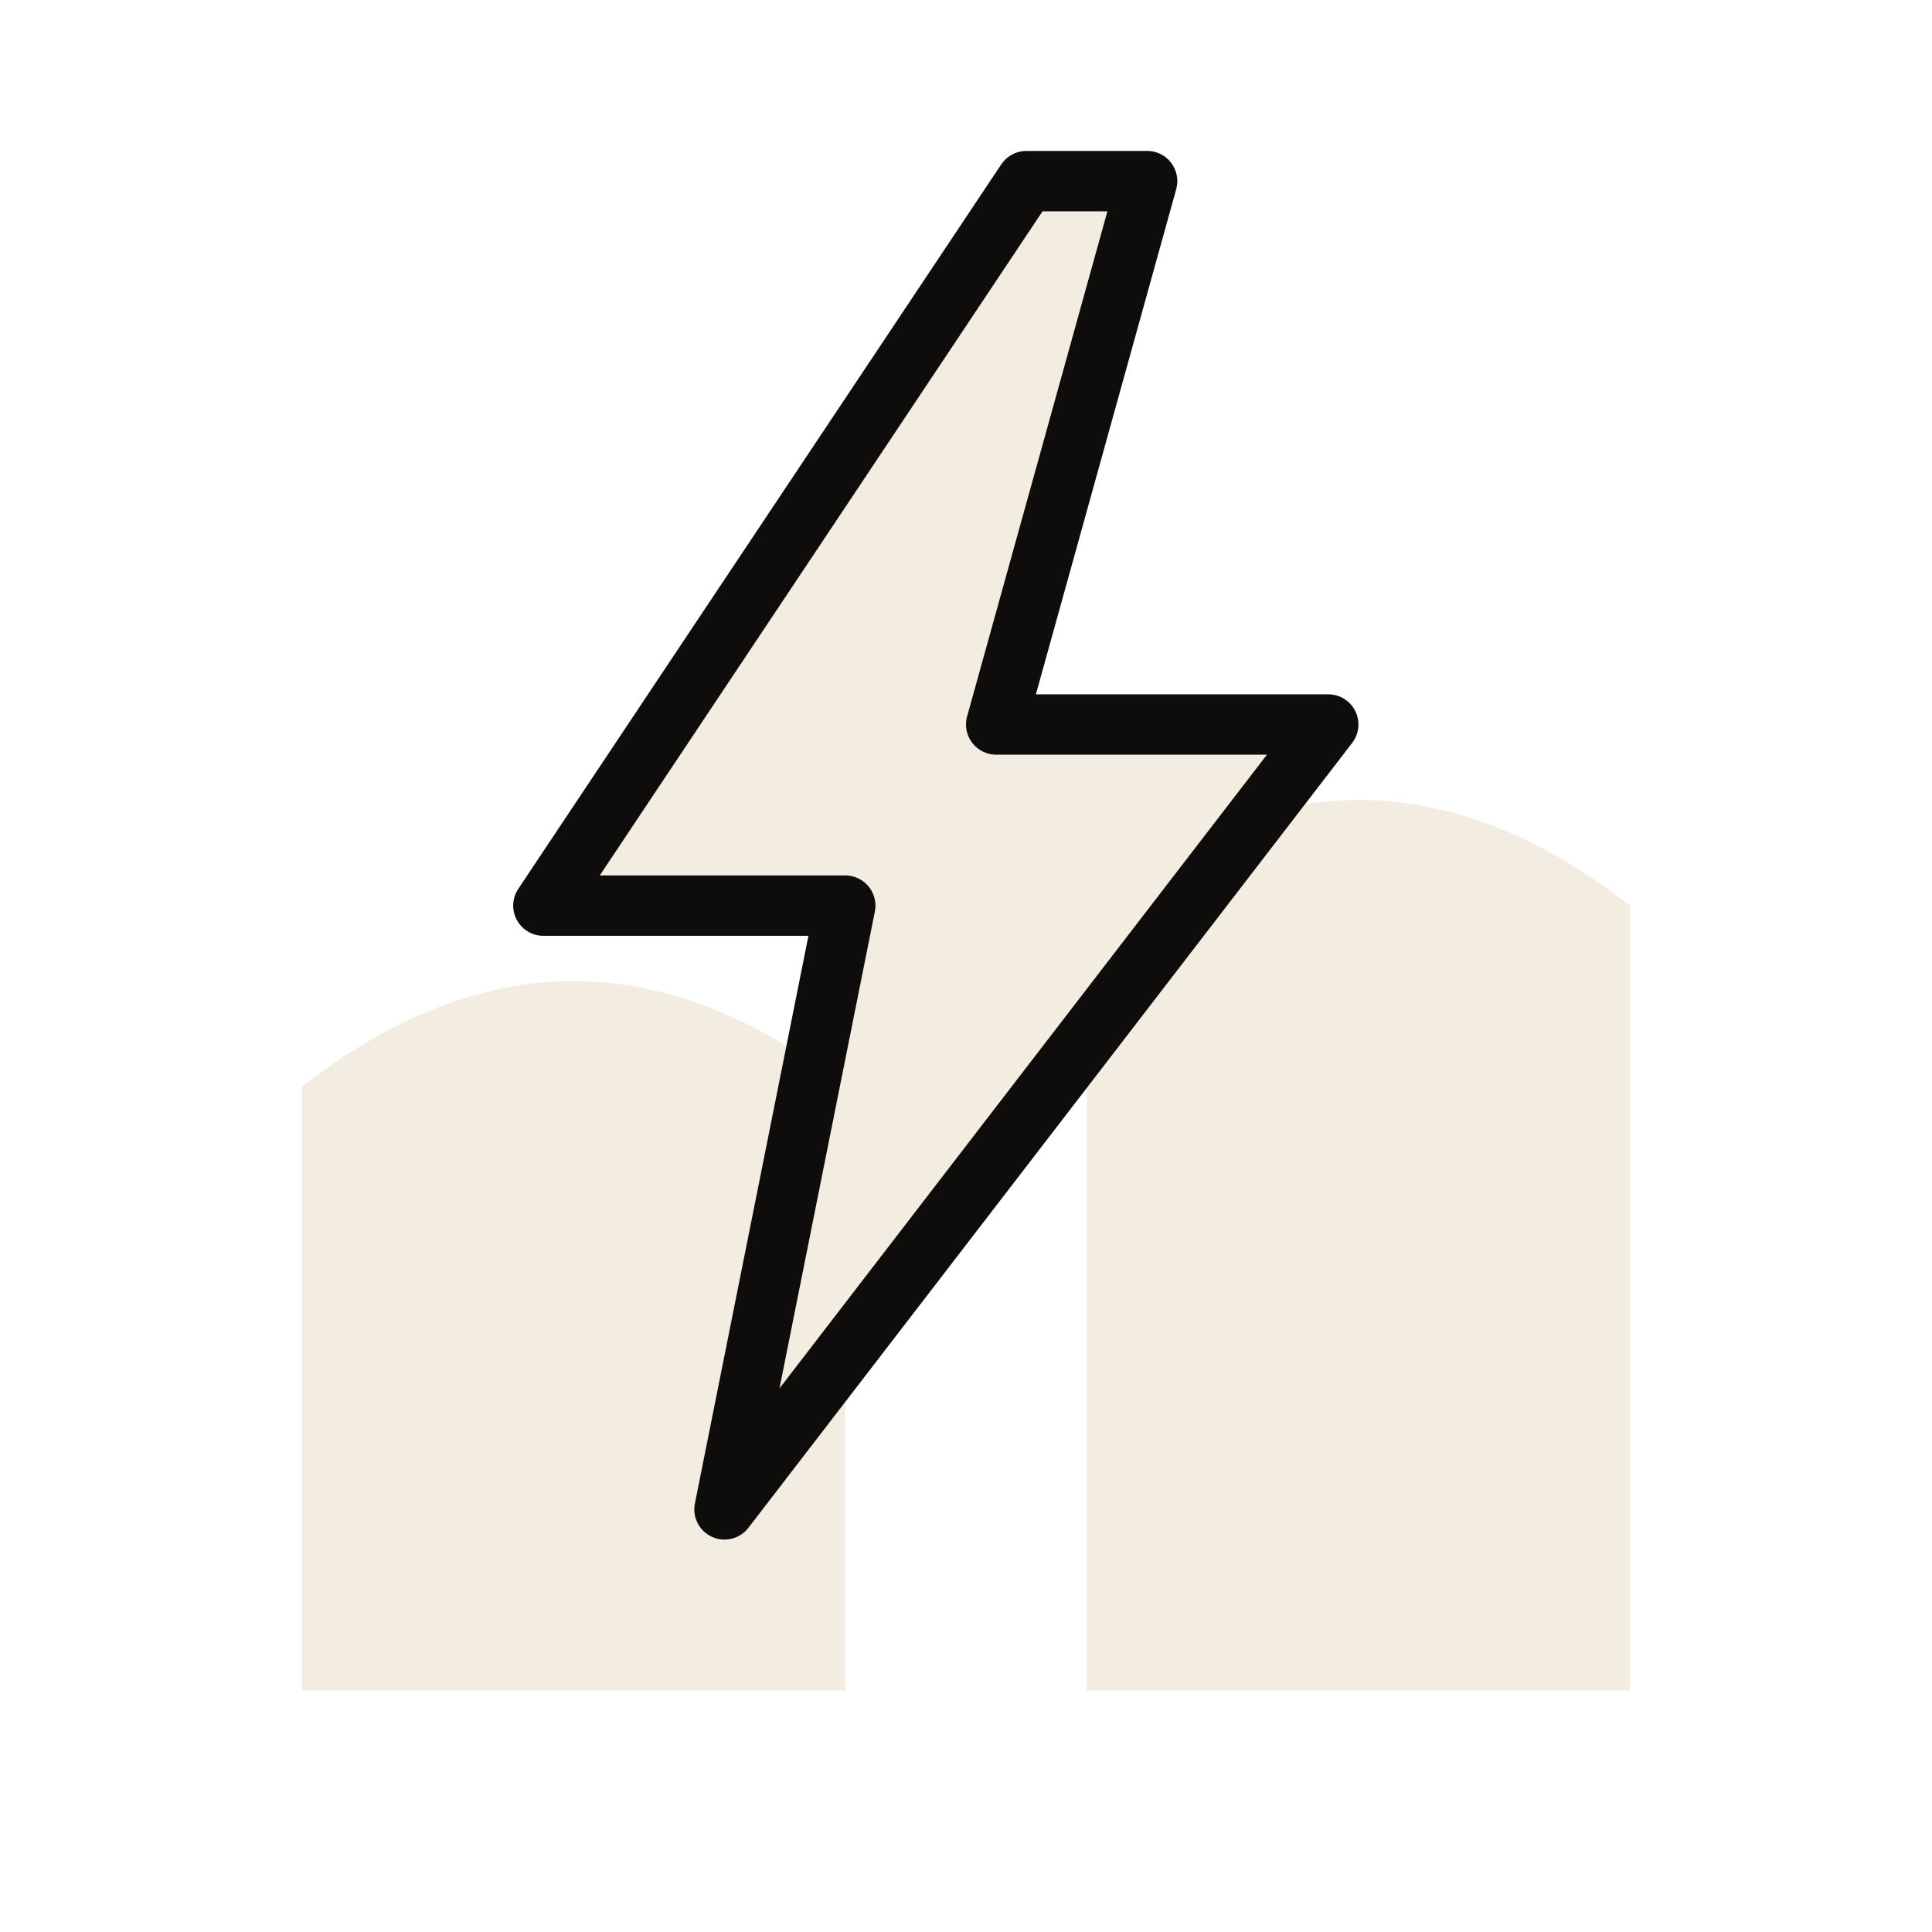
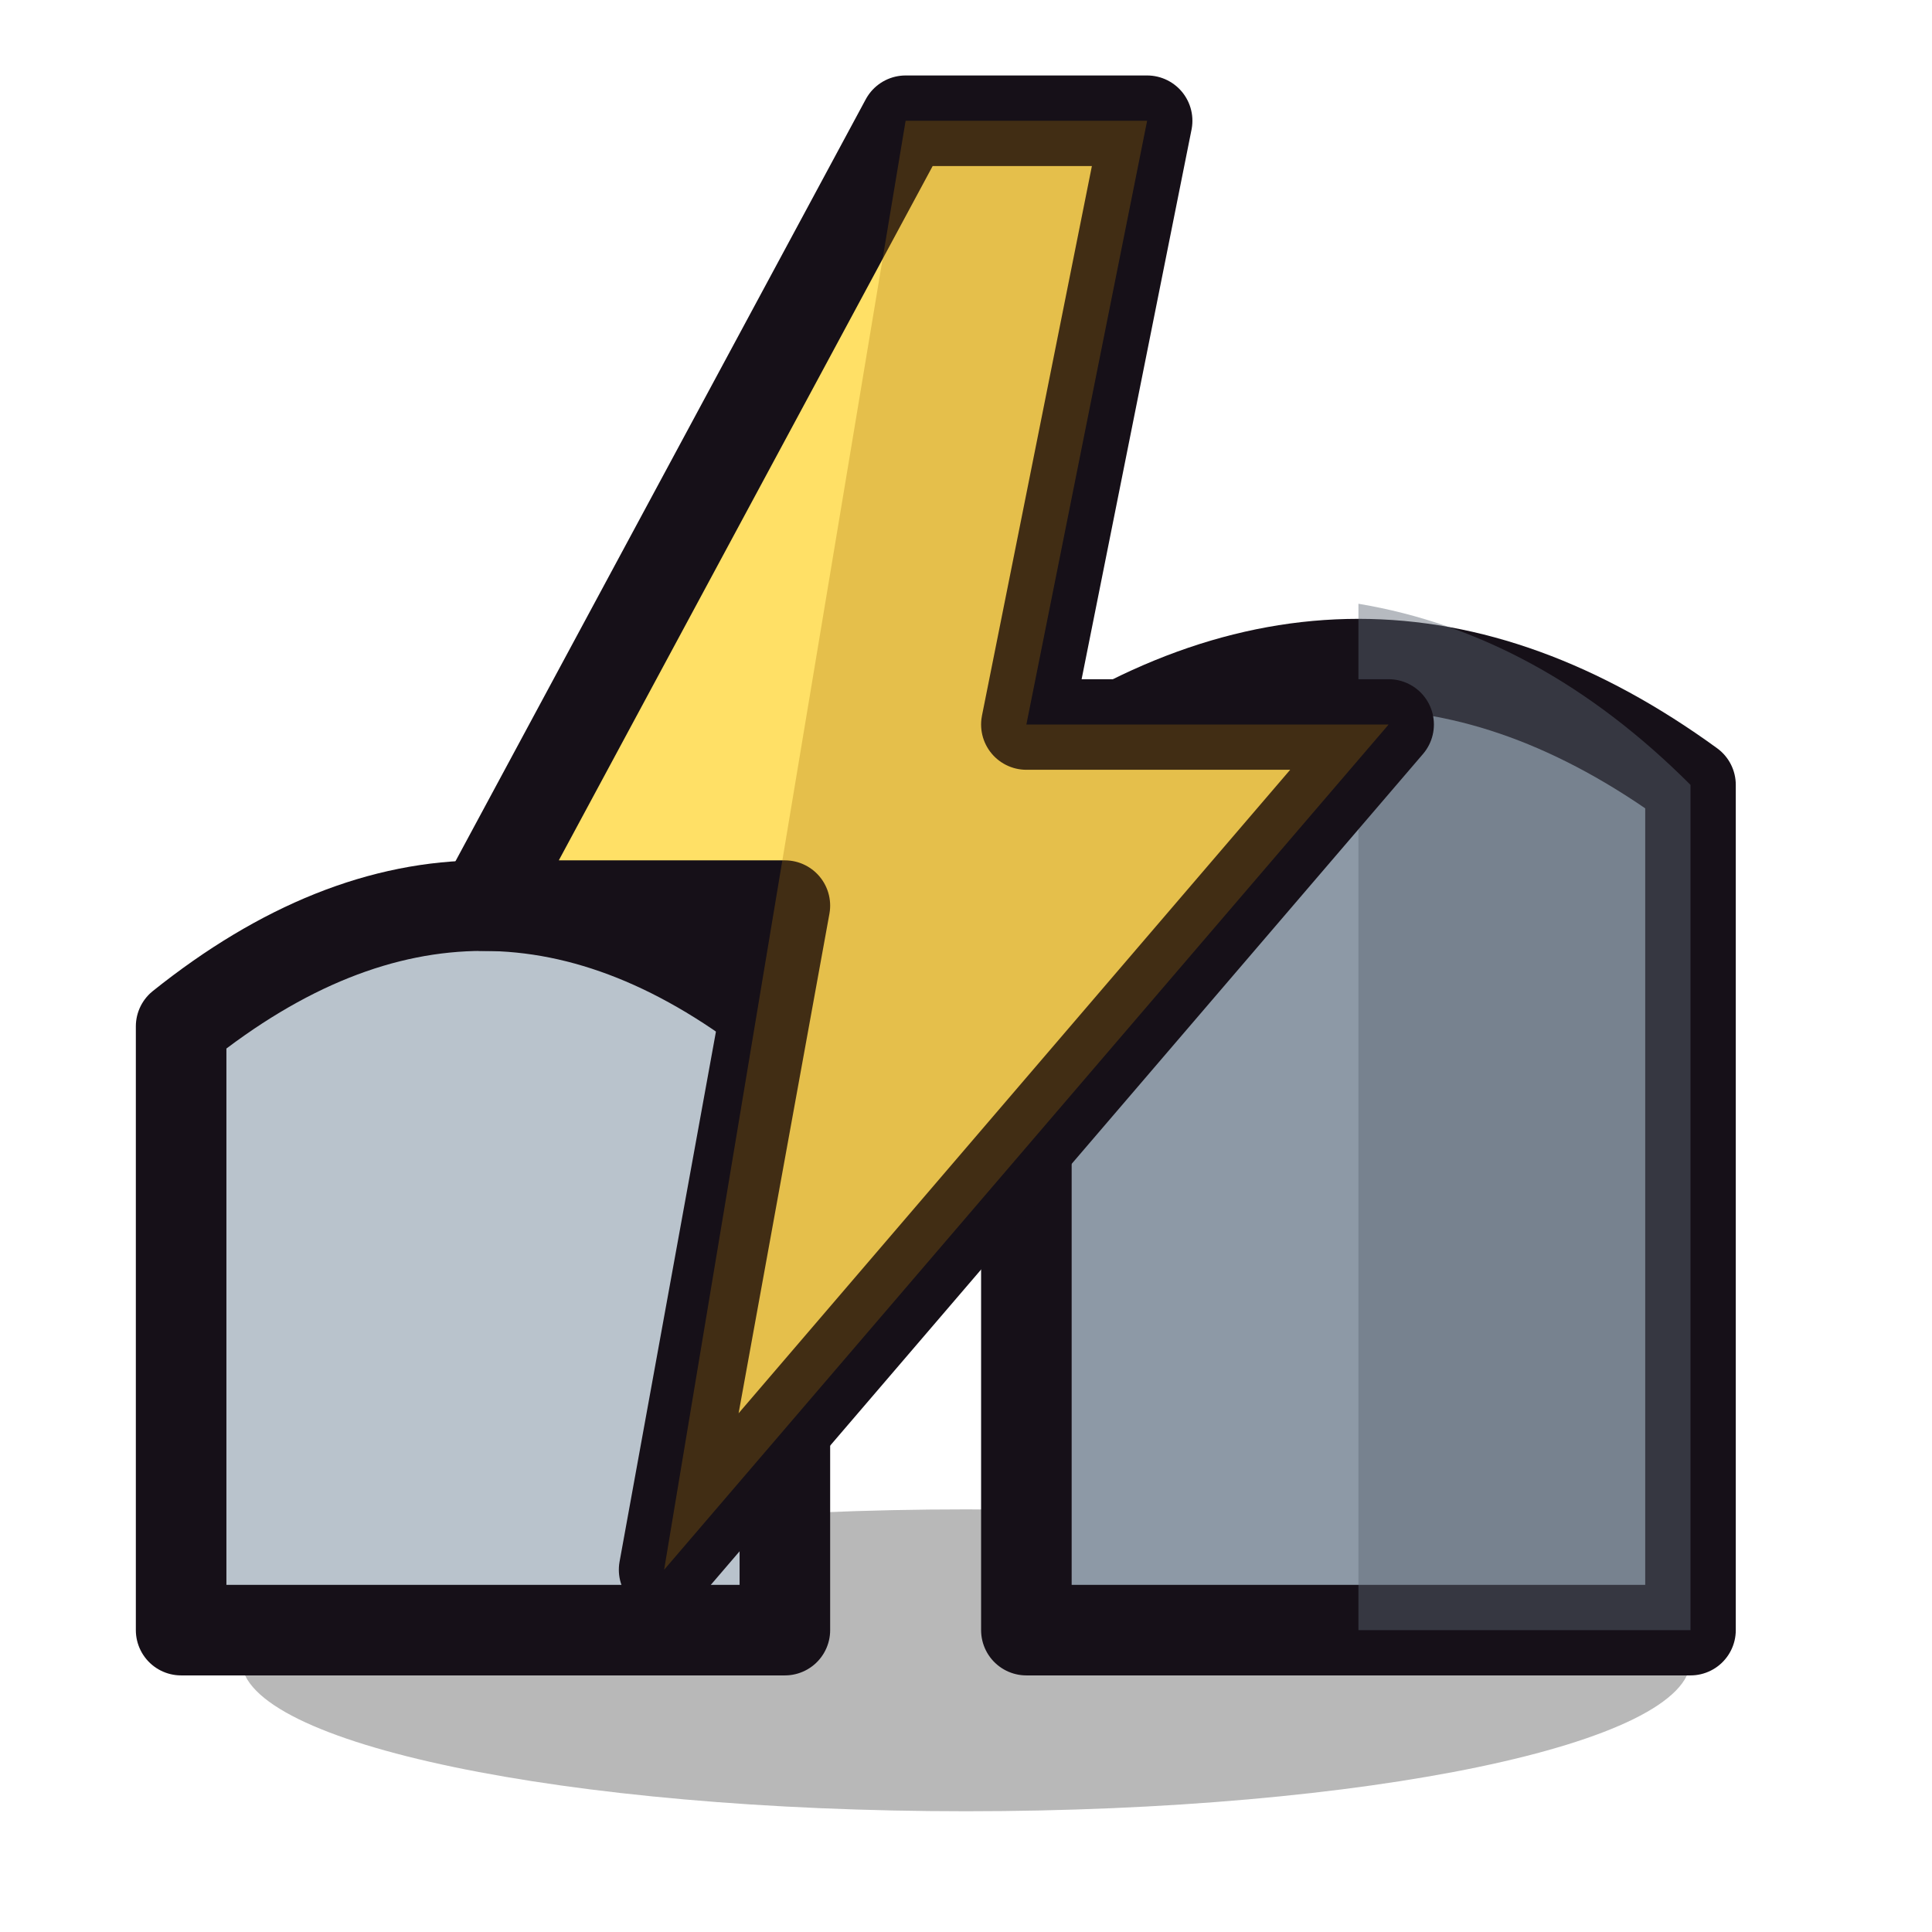
<svg xmlns="http://www.w3.org/2000/svg" viewBox="0 0 64 64">
-   <path d="M10 56 V36 q9 -7 18 0 v20 Z" fill="#f2ede0" />
-   <path d="M36 56 V30 q9 -7 18 0 v26 Z" fill="#f2ede0" />
-   <path d="M34 6 L18 30 h10 l-4 20 L44 24 H33 l5 -18 Z" fill="#f2ede0" stroke="#0f0d0b" stroke-width="2" stroke-linejoin="round" />
+   <ellipse cx="32" cy="55" rx="24" ry="5" fill="#000" opacity="0.28" />
+   <path d="M6 54 V34 q10 -8 20 0 v20 Z" fill="#b9c3cc" stroke="#161018" stroke-width="3" stroke-linejoin="round" />
+   <path d="M34 54 V26 q11 -8 22 0 v28 Z" fill="#8d99a6" stroke="#161018" stroke-width="3" stroke-linejoin="round" />
+   <path d="M45 20 q6 1 11 6 v28 H45 Z" fill="#5d6773" opacity="0.45" />
+   <path d="M30 4 L16 30 h10 l-4 22 L46 24 H34 l4 -20 Z" fill="#ffe066" stroke="#161018" stroke-width="3" stroke-linejoin="round" />
+   <path d="M30 4 L38 4 l-4 20 h12 L22 52 Z" fill="#a8730a" opacity="0.3" />
</svg>
